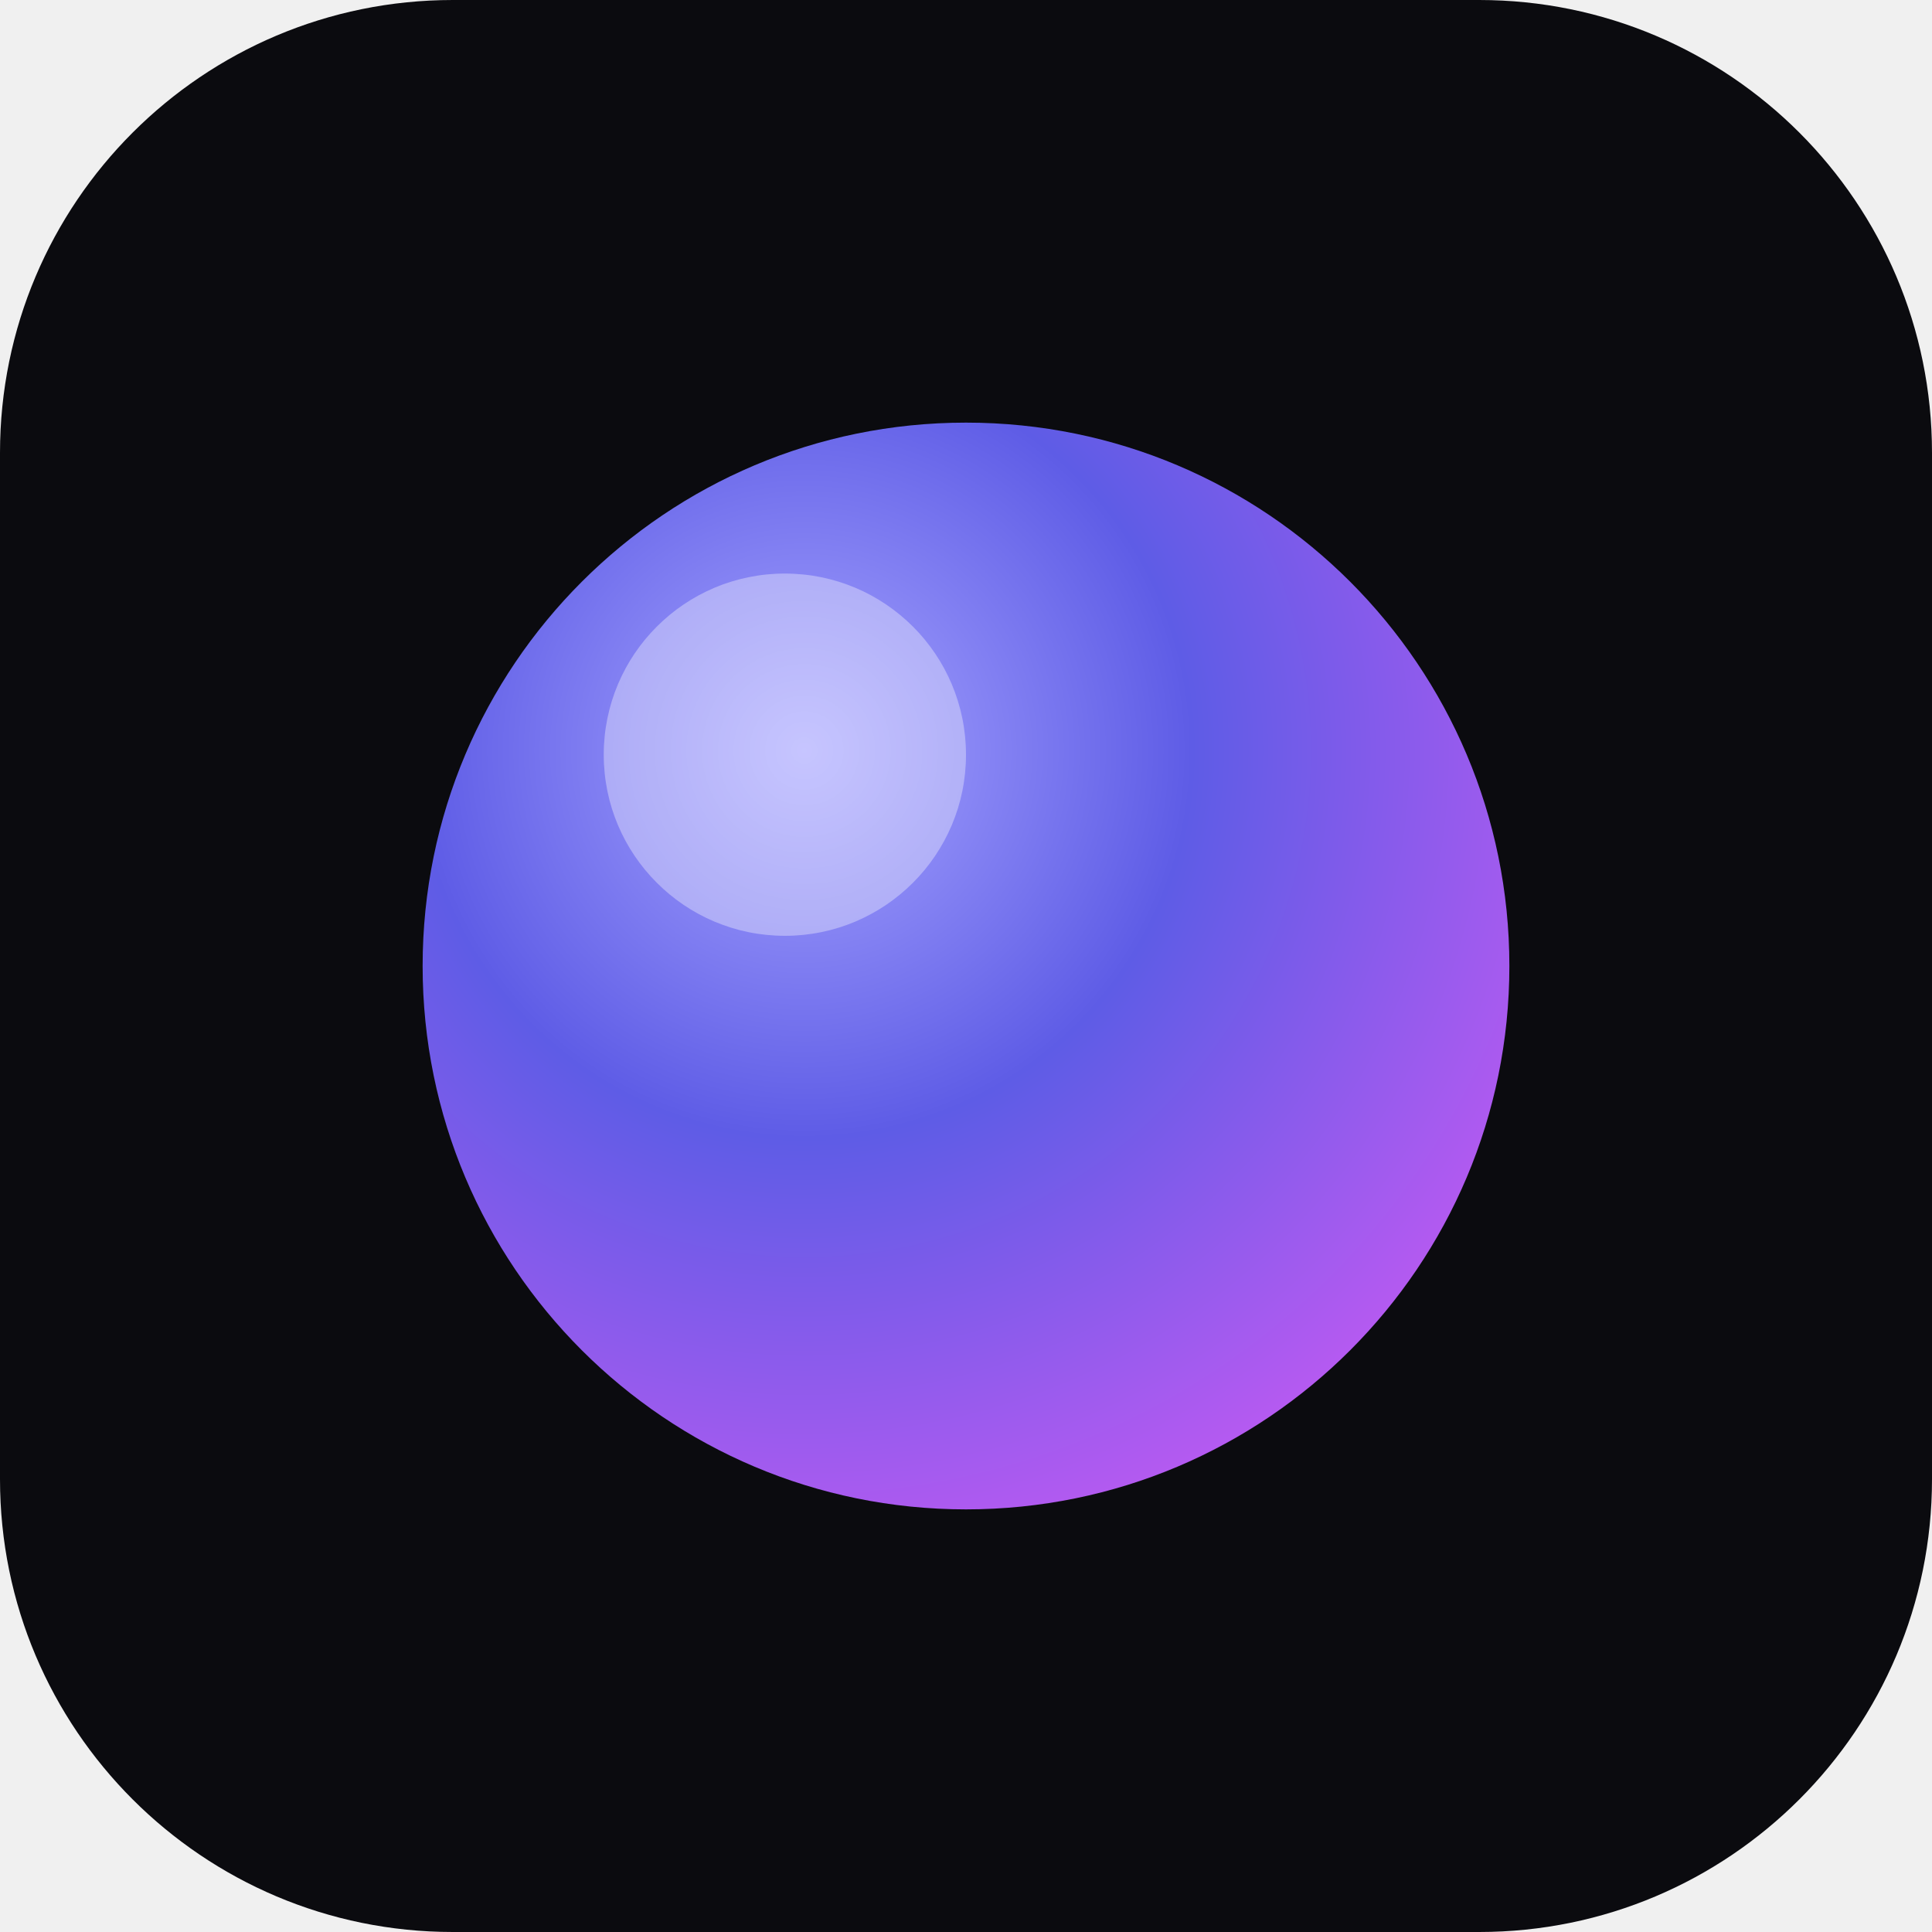
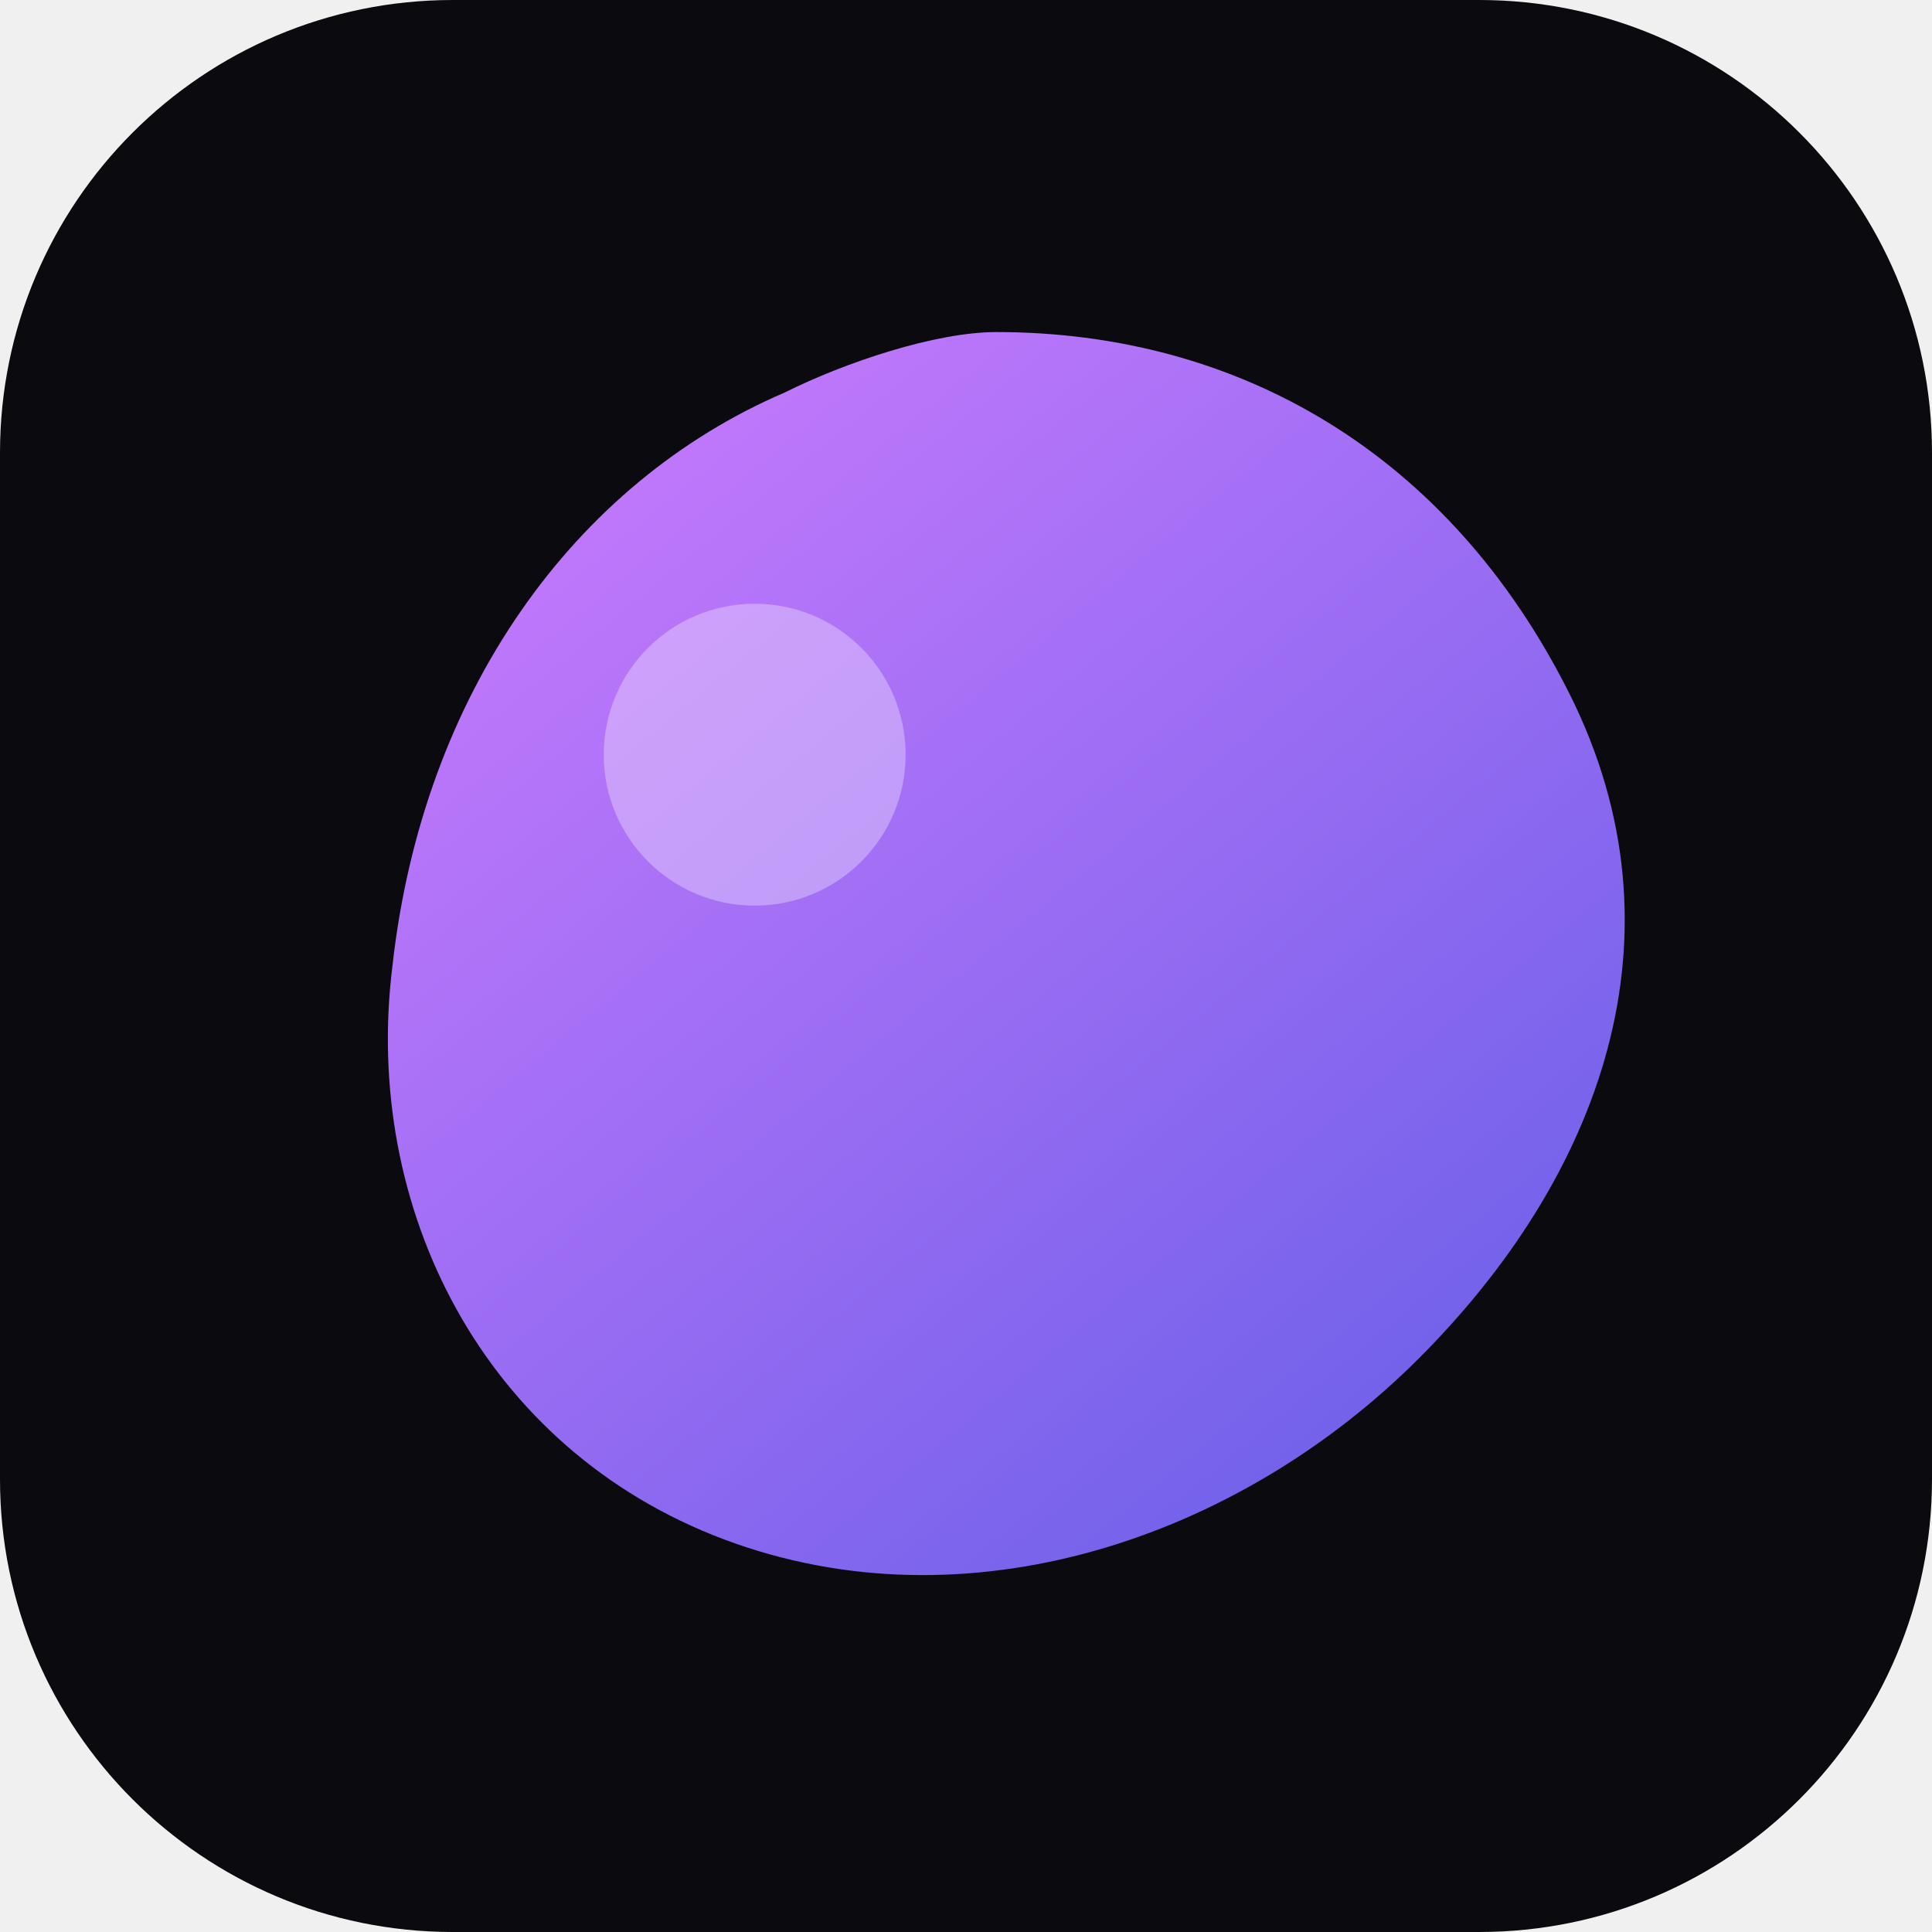
- <svg xmlns="http://www.w3.org/2000/svg" viewBox="0 0 64 64" width="64" height="64">
+ <svg xmlns="http://www.w3.org/2000/svg" viewBox="0 0 64 64" width="64" height="64" role="img" aria-label="huu">
  <defs>
-     <radialGradient id="g" cx="35%" cy="30%" r="80%">
-       <stop offset="0%" stop-color="#a8a6ff" />
-       <stop offset="45%" stop-color="#5e5ce6" />
-       <stop offset="100%" stop-color="#bf5af2" />
-     </radialGradient>
+     <linearGradient id="g" x1="14" y1="10" x2="52" y2="56" gradientUnits="userSpaceOnUse">
+       <stop offset="0" stop-color="#d07cff" />
+       <stop offset="1" stop-color="#5e5ce6" />
+     </linearGradient>
  </defs>
  <rect width="64" height="64" rx="15" fill="#0b0b0f" />
-   <circle cx="32" cy="32" r="18" fill="url(#g)" />
-   <circle cx="26" cy="25" r="6" fill="#ffffff" opacity="0.35" />
+   <path fill="url(#g)" d="M33 11c8 0 15 4 19 12 4 8 1 16-5 22-6 6-15 9-23 6-8-3-12-11-11-19 1-9 6-16 13-19 2-1 5-2 7-2z" />
+   <circle cx="25" cy="25" r="5" fill="#ffffff" opacity="0.32" />
</svg>
